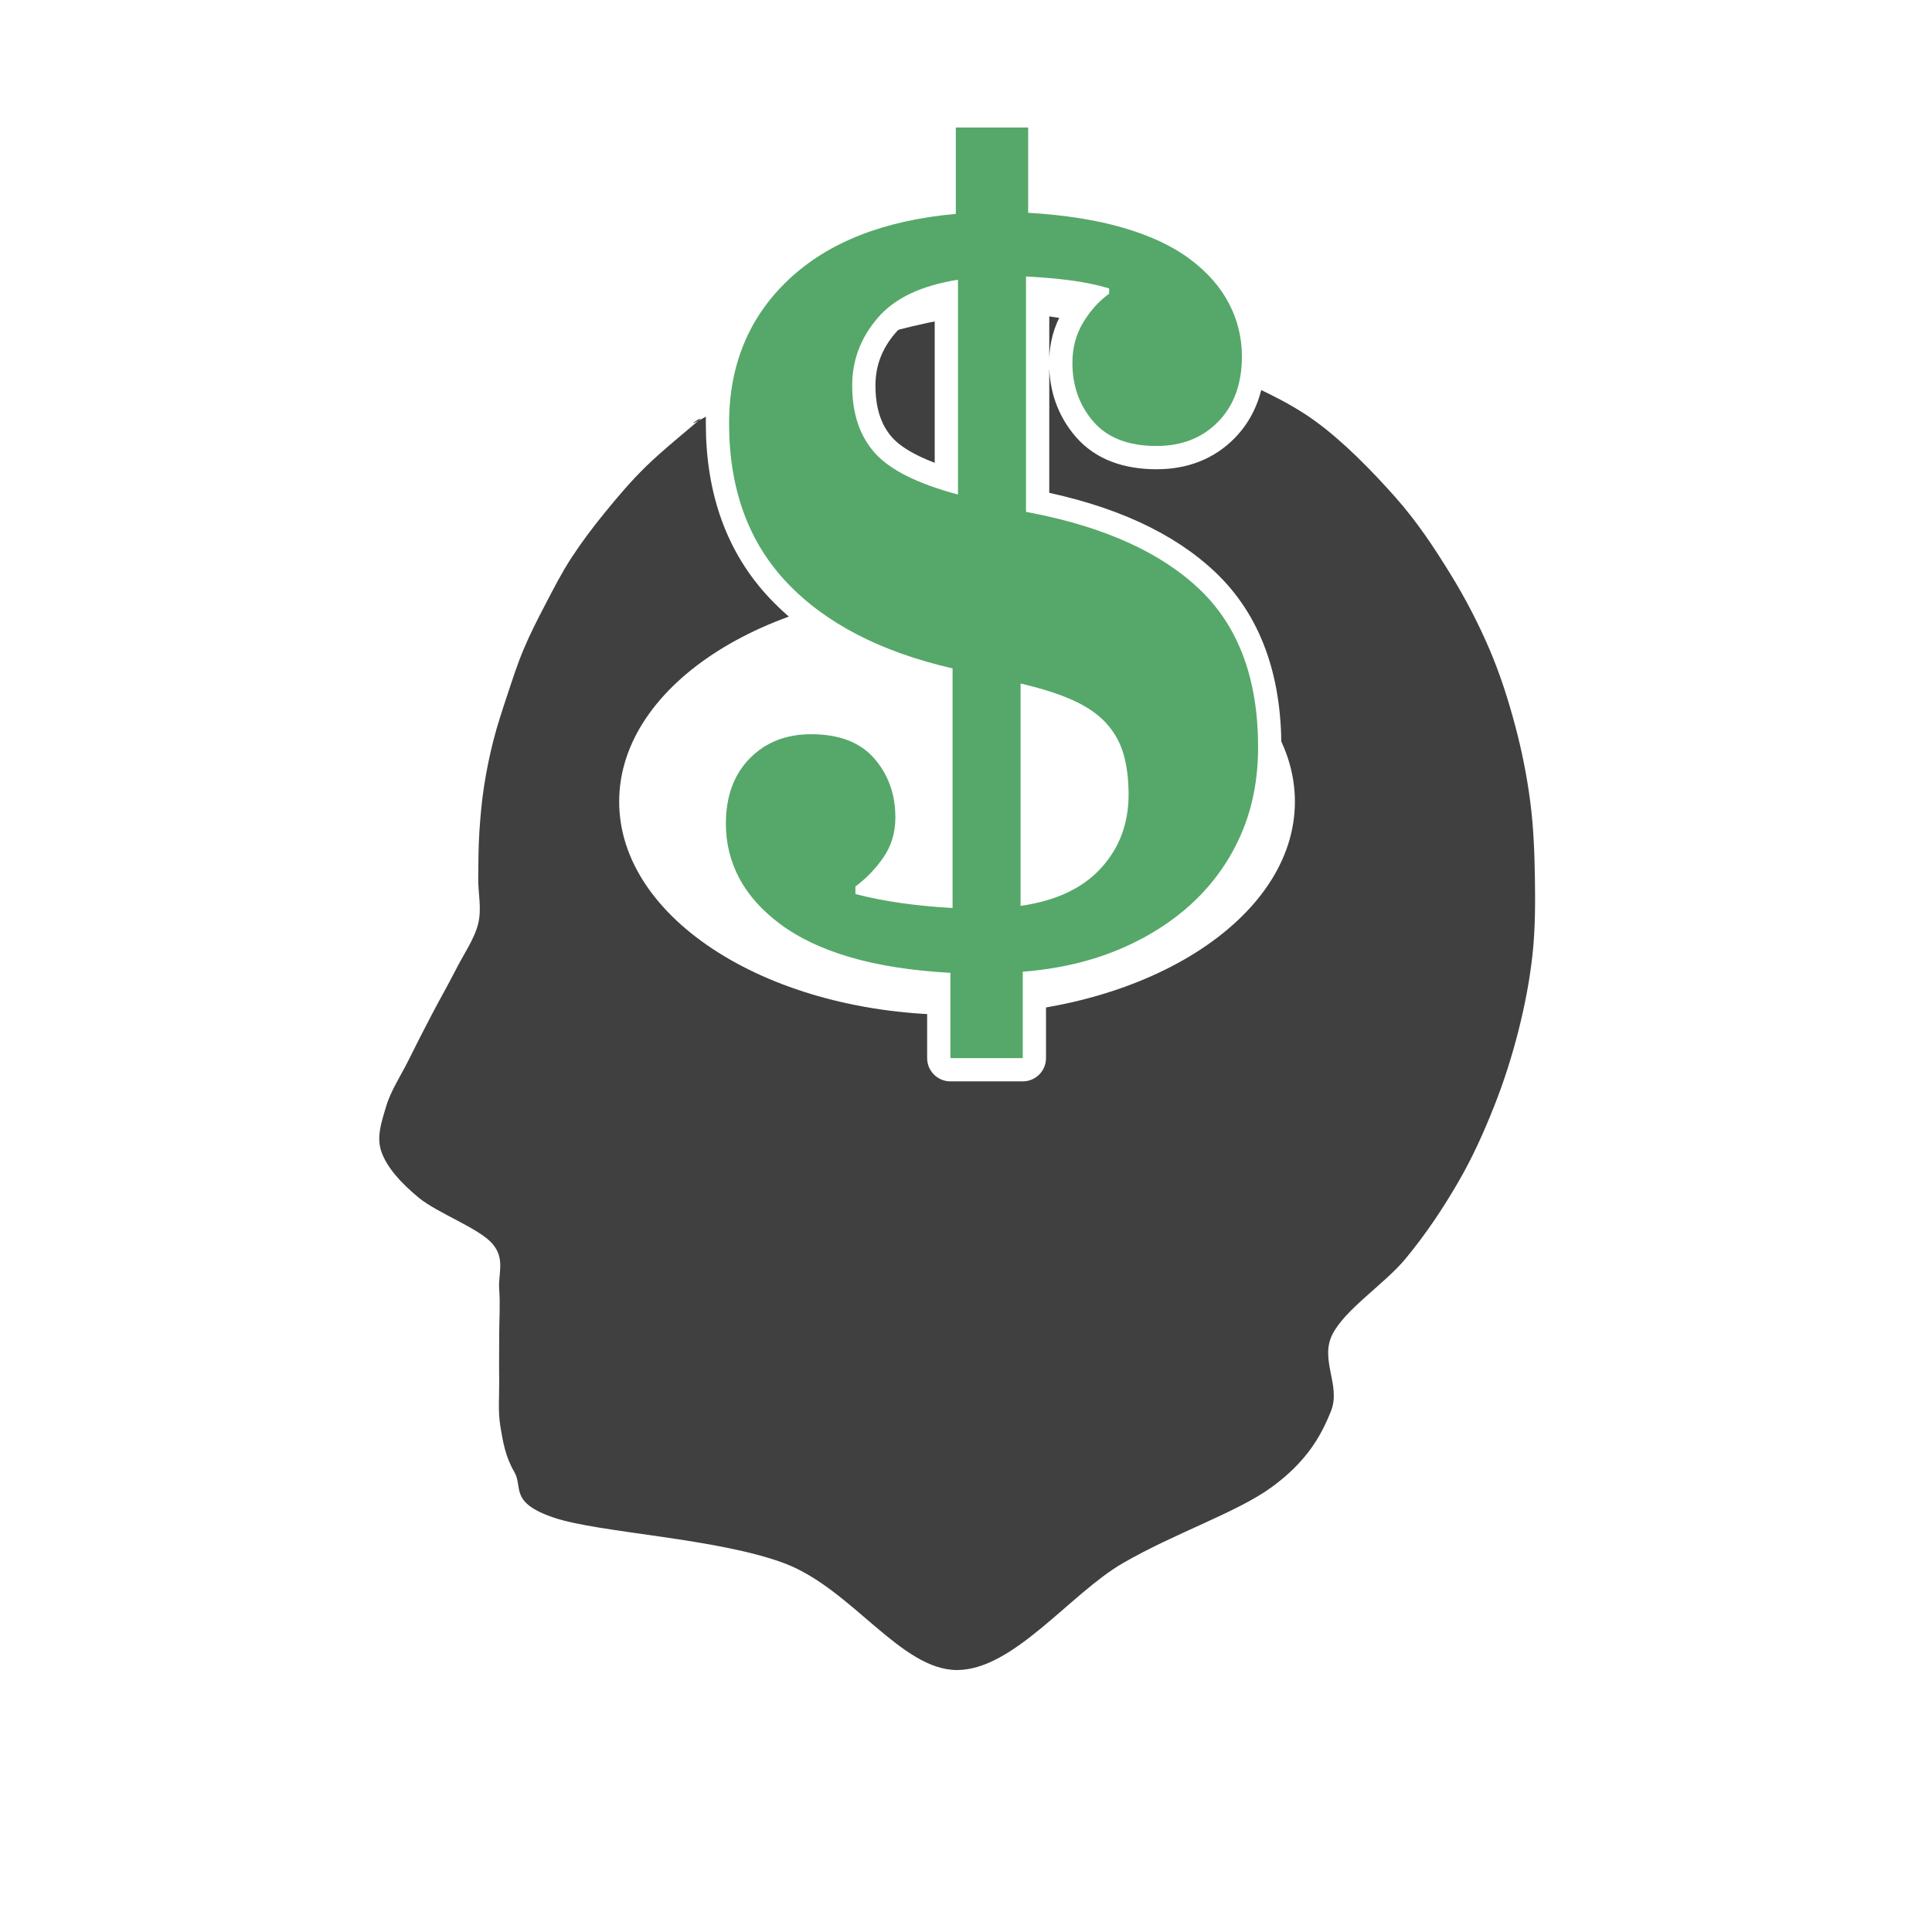
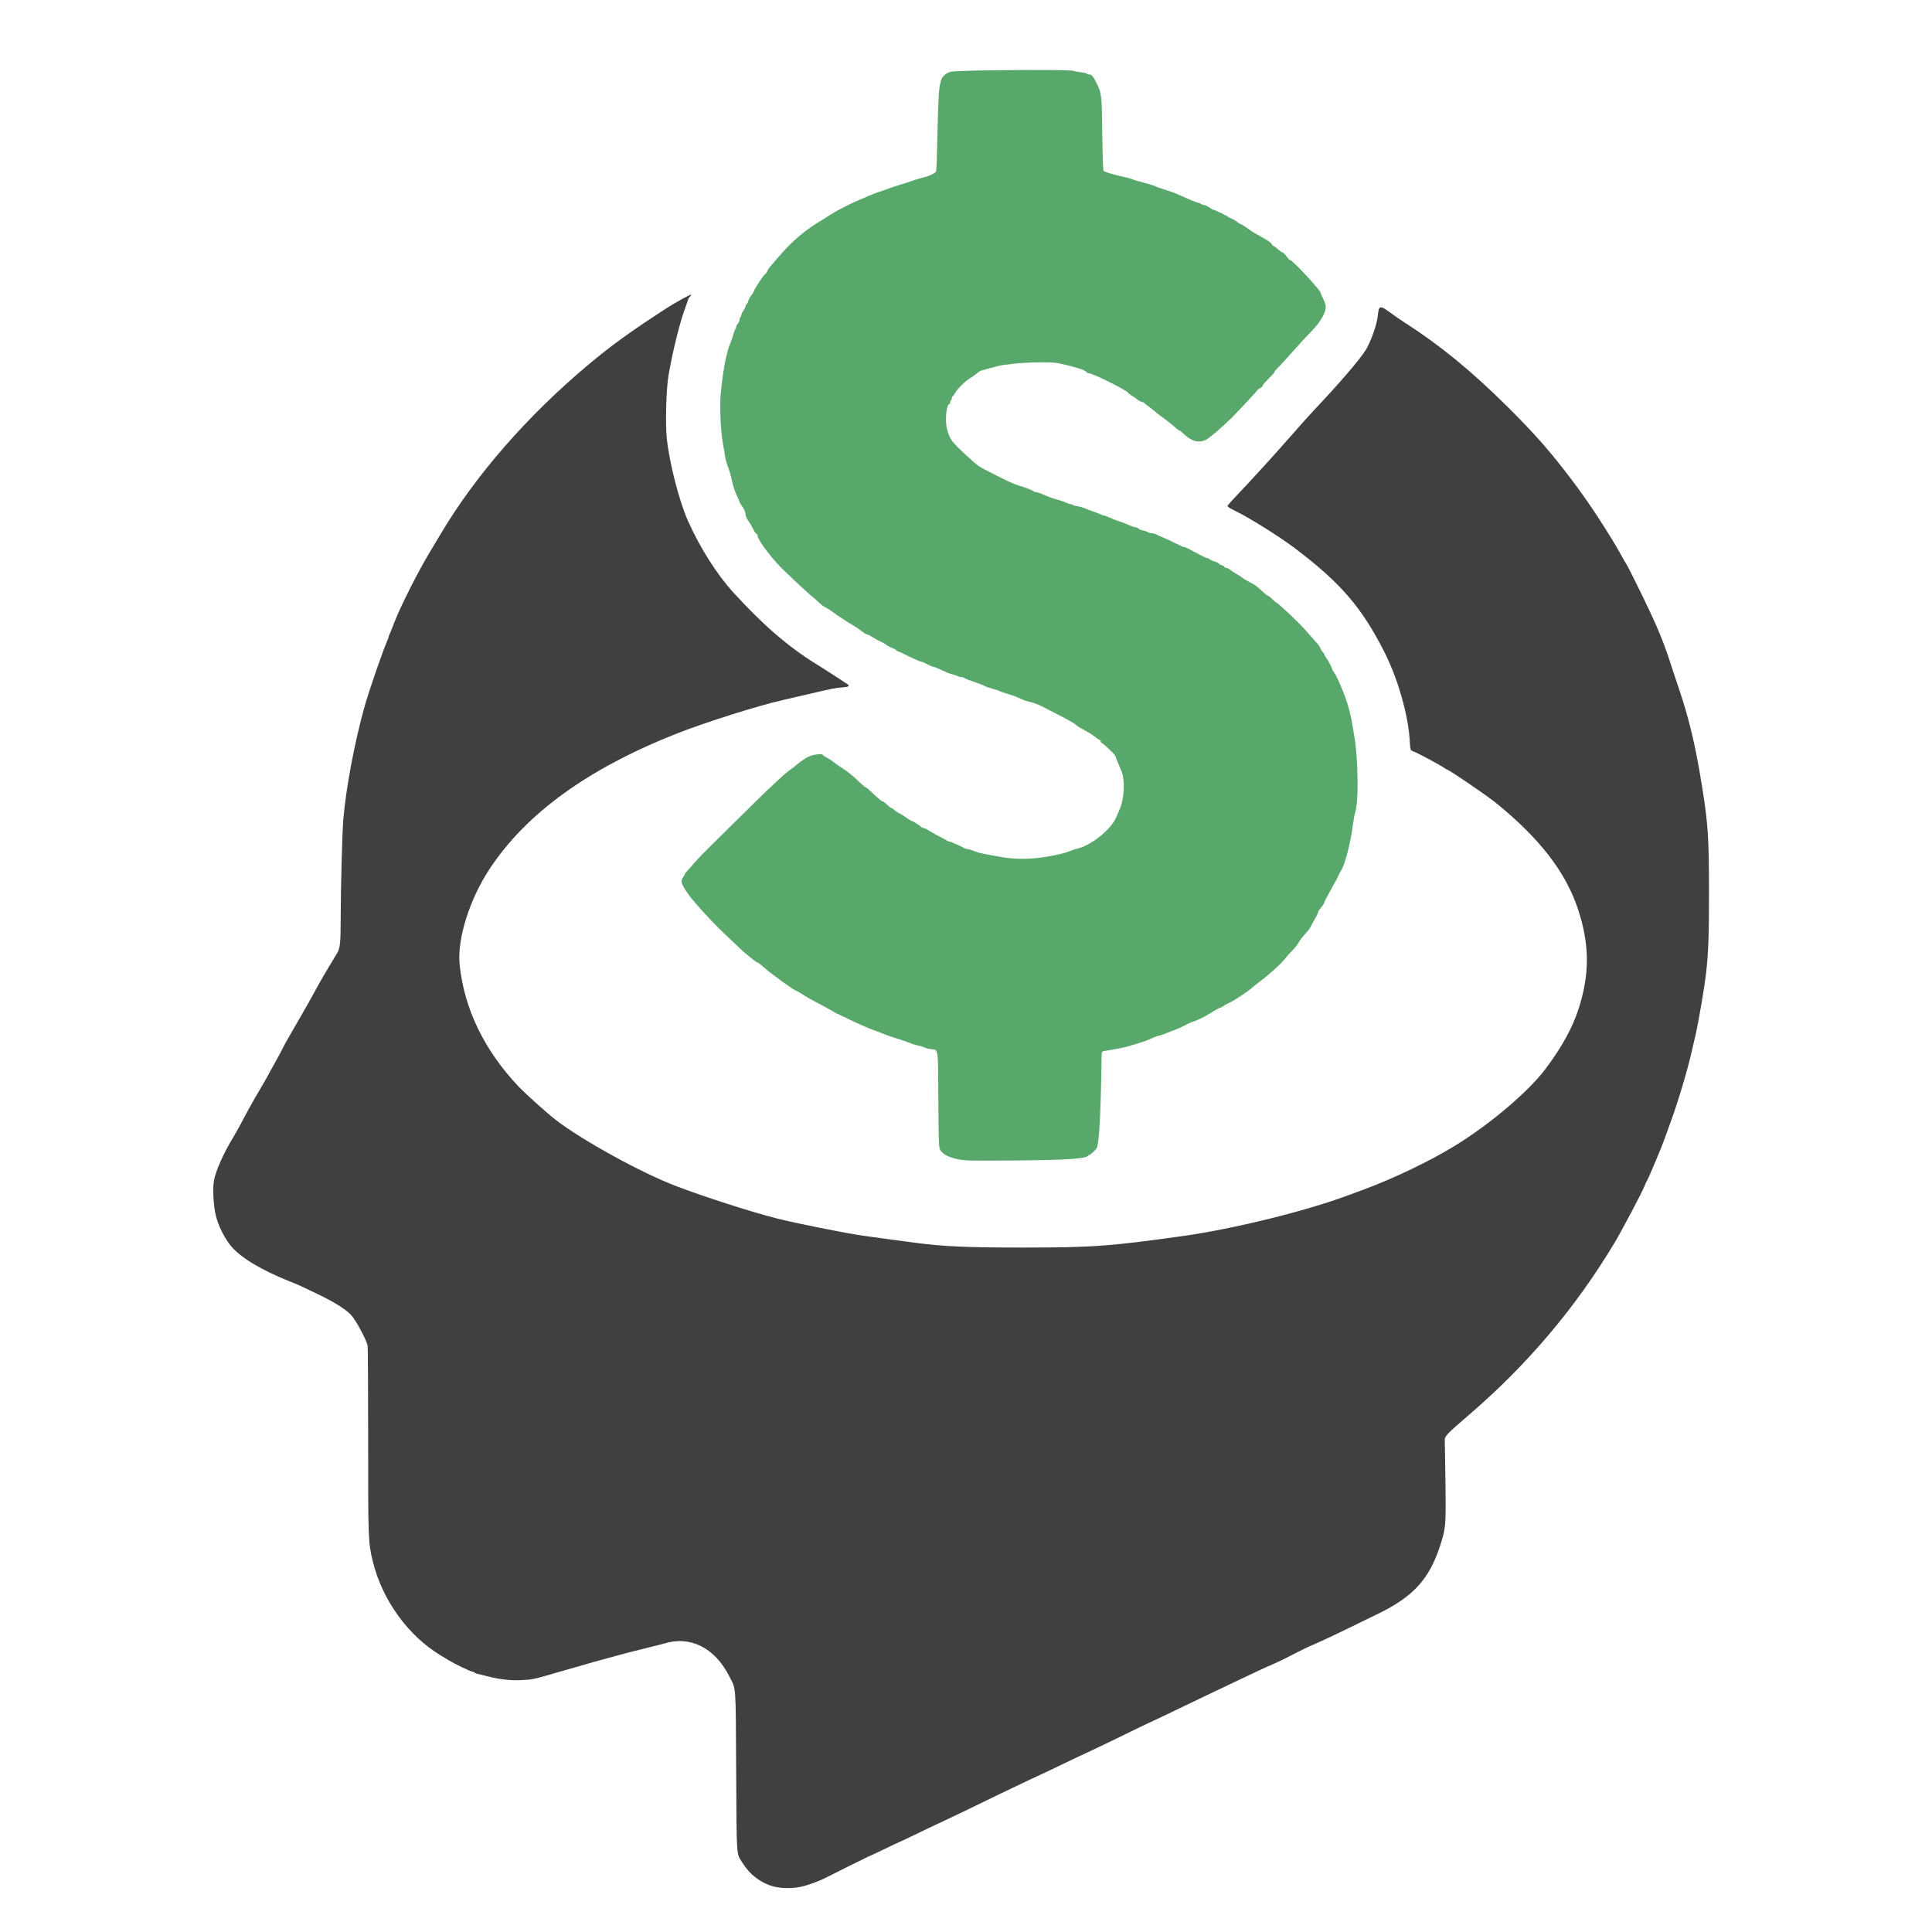
- <svg xmlns="http://www.w3.org/2000/svg" width="512" height="512" viewBox="0 0 512 512" role="img" aria-label="Euro Desk FX brand mark">
-   <rect width="512" height="512" fill="#FFFFFF" />
-   <g transform="translate(256 235) scale(0.95)">
-     <path fill="#404040" d="M -74.65,-130.00 C -70.35,-132.27 -57.46,-139.57 -48.86,-143.62 C -40.26,-147.66 -33.10,-151.54 -23.07,-154.27 C -13.04,-157.00 -0.15,-160.00 11.31,-160.00 C 22.77,-160.00 35.67,-157.00 45.70,-154.27 C 55.73,-151.54 62.89,-147.66 71.49,-143.62 C 80.08,-139.57 89.24,-135.81 97.28,-130.00 C 105.31,-124.19 113.42,-115.83 119.70,-108.75 C 125.98,-101.67 130.59,-94.58 134.97,-87.50 C 139.36,-80.42 142.99,-73.33 146.03,-66.25 C 149.06,-59.17 151.28,-52.08 153.18,-45.00 C 155.07,-37.92 156.48,-30.83 157.40,-23.75 C 158.32,-16.67 158.59,-9.58 158.70,-2.50 C 158.81,4.58 158.81,11.67 158.05,18.75 C 157.29,25.83 155.94,32.92 154.15,40.00 C 152.36,47.08 150.14,54.17 147.32,61.25 C 144.51,68.33 141.37,75.42 137.25,82.50 C 133.13,89.58 128.47,96.67 122.62,103.75 C 116.78,110.83 105.62,117.92 102.15,125.00 C 98.68,132.08 104.64,139.17 101.82,146.25 C 99.01,153.33 94.95,160.42 85.25,167.50 C 75.55,174.58 58.28,180.25 43.65,188.75 C 29.03,197.25 13.21,218.50 -2.50,218.50 C -18.21,218.50 -31.86,195.83 -50.60,188.75 C -69.34,181.67 -102.38,180.25 -114.95,176.00 C -127.52,171.75 -123.51,167.50 -126.00,163.25 C -128.49,159.00 -129.20,154.75 -129.90,150.50 C -130.60,146.25 -130.17,142.00 -130.22,137.75 C -130.28,133.50 -130.22,129.25 -130.22,125.00 C -130.22,120.75 -129.90,116.50 -130.22,112.25 C -130.55,108.00 -128.44,103.75 -132.18,99.50 C -135.91,95.25 -147.50,91.00 -152.65,86.75 C -157.80,82.50 -161.53,78.25 -163.05,74.00 C -164.57,69.75 -163.00,65.50 -161.75,61.25 C -160.50,57.00 -157.69,52.75 -155.57,48.50 C -153.46,44.25 -151.30,40.00 -149.07,35.75 C -146.85,31.50 -144.42,27.25 -142.25,23.00 C -140.08,18.75 -137.10,14.50 -136.07,10.25 C -135.05,6.00 -136.13,1.75 -136.07,-2.50 C -136.02,-6.75 -136.02,-11.00 -135.75,-15.25 C -135.48,-19.50 -135.10,-23.75 -134.45,-28.00 C -133.80,-32.25 -132.93,-36.50 -131.85,-40.75 C -130.77,-45.00 -129.36,-49.25 -127.95,-53.50 C -126.54,-57.75 -125.19,-62.00 -123.40,-66.25 C -121.61,-70.50 -119.45,-74.75 -117.22,-79.00 C -115.00,-83.25 -112.84,-87.50 -110.08,-91.75 C -107.31,-96.00 -104.12,-100.25 -100.65,-104.50 C -97.18,-108.75 -93.61,-113.00 -89.27,-117.25 C -84.94,-121.50 -77.09,-127.88 -74.65,-130.00 C -72.21,-132.12 -78.95,-127.73 -74.65,-130.00 Z" />
-     <ellipse cx="-2.50" cy="-23.75" rx="94.25" ry="59.50" fill="#FFFFFF" />
-     <g transform="translate(7.25 -82.00) scale(1.18)">
-       <path d="M-9.83,89.84Q-23.61,89.07 -33.56,86.14Q-43.52,83.20 -50.02,78.35Q-56.53,73.50 -59.72,67.51Q-62.91,61.51 -62.91,54.62Q-62.91,44.92 -57.30,39.18Q-51.68,33.43 -42.75,33.43Q-32.80,33.43 -27.82,39.18Q-22.84,44.92 -22.84,53.09Q-22.84,58.45 -25.65,62.53Q-28.46,66.61 -32.29,69.42L-32.29,71.21Q-22.59,73.76 -9.32,74.52L-9.32,17.87Q-34.84,12.00 -48.49,-2.42Q-62.15,-16.84 -62.15,-40.07Q-62.15,-60.74 -48.11,-74.01Q-34.07,-87.29 -8.55,-89.58L-8.55,-110.00L8.55,-110.00L8.55,-89.84Q21.57,-89.07 31.14,-86.26Q40.71,-83.46 46.83,-78.86Q52.96,-74.27 56.02,-68.40Q59.08,-62.53 59.08,-55.89Q59.08,-46.19 53.47,-40.45Q47.85,-34.71 38.92,-34.71Q28.97,-34.71 23.99,-40.45Q19.01,-46.19 19.01,-54.36Q19.01,-59.72 21.57,-63.93Q24.12,-68.14 27.69,-70.70L27.69,-71.97Q23.35,-73.25 18.38,-73.89Q13.40,-74.52 8.04,-74.78L8.04,-19.14L9.32,-18.89Q35.60,-13.78 49.26,-0.64Q62.91,12.51 62.91,36.50Q62.91,47.73 58.96,56.91Q55.00,66.10 47.73,72.99Q40.45,79.88 30.24,84.22Q20.03,88.56 7.27,89.58L7.27,110.00L-9.83,110.00ZM-8.04,-74.01Q-21.06,-71.97 -27.05,-64.95Q-33.05,-57.94 -33.05,-49.00Q-33.05,-39.05 -27.69,-33.05Q-22.33,-27.05 -8.04,-23.23ZM6.76,74.01Q19.27,72.23 25.78,65.08Q32.29,57.94 32.29,47.73Q32.29,42.37 31.14,38.28Q29.99,34.20 27.18,31.01Q24.37,27.82 19.40,25.52Q14.42,23.23 6.76,21.44Z" fill="none" stroke="#FFFFFF" stroke-width="11" stroke-linejoin="round" stroke-linecap="round" />
-       <path d="M-9.83,89.84Q-23.61,89.07 -33.56,86.14Q-43.52,83.20 -50.02,78.35Q-56.53,73.50 -59.72,67.51Q-62.91,61.51 -62.91,54.62Q-62.91,44.92 -57.30,39.18Q-51.68,33.43 -42.75,33.43Q-32.80,33.43 -27.82,39.18Q-22.84,44.92 -22.84,53.09Q-22.84,58.45 -25.65,62.53Q-28.46,66.61 -32.29,69.42L-32.29,71.21Q-22.59,73.76 -9.32,74.52L-9.32,17.87Q-34.84,12.00 -48.49,-2.42Q-62.15,-16.84 -62.15,-40.07Q-62.15,-60.74 -48.11,-74.01Q-34.07,-87.29 -8.55,-89.58L-8.55,-110.00L8.55,-110.00L8.55,-89.84Q21.57,-89.07 31.14,-86.26Q40.71,-83.46 46.83,-78.86Q52.96,-74.27 56.02,-68.40Q59.08,-62.53 59.08,-55.89Q59.08,-46.19 53.47,-40.45Q47.85,-34.71 38.92,-34.71Q28.97,-34.71 23.99,-40.45Q19.01,-46.19 19.01,-54.36Q19.01,-59.72 21.57,-63.93Q24.12,-68.14 27.69,-70.70L27.69,-71.97Q23.35,-73.25 18.38,-73.89Q13.40,-74.52 8.04,-74.78L8.04,-19.14L9.32,-18.89Q35.60,-13.78 49.26,-0.64Q62.91,12.51 62.91,36.50Q62.91,47.73 58.96,56.91Q55.00,66.10 47.73,72.99Q40.45,79.88 30.24,84.22Q20.03,88.56 7.27,89.58L7.27,110.00L-9.83,110.00ZM-8.04,-74.01Q-21.06,-71.97 -27.05,-64.95Q-33.05,-57.94 -33.05,-49.00Q-33.05,-39.05 -27.69,-33.05Q-22.33,-27.05 -8.04,-23.23ZM6.76,74.01Q19.27,72.23 25.78,65.08Q32.29,57.94 32.29,47.73Q32.29,42.37 31.14,38.28Q29.99,34.20 27.18,31.01Q24.37,27.82 19.40,25.52Q14.42,23.23 6.76,21.44Z" fill="#55A869" />
-     </g>
+ <svg xmlns="http://www.w3.org/2000/svg" width="512" height="512" viewBox="0 0 2257 2257" role="img" aria-label="Euro Desk FX brand mark">
+   <rect width="2257" height="2257" fill="#FFFFFF" />
+   <g transform="translate(0,2257) scale(0.1,-0.1)" fill="#404040" stroke="none">
+     <path d="M7960 19072 c-58 -32 -130 -74 -160 -94 -436 -282 -653 -439 -931 -672 -706 -592 -1311 -1285 -1716 -1966 -28 -47 -83 -139 -123 -205 -143 -236 -346 -637 -425 -840 -25 -66 -50 -128 -55 -137 -6 -10 -10 -22 -10 -28 0 -6 -9 -29 -19 -53 -45 -98 -214 -589 -261 -757 -119 -426 -218 -952 -250 -1330 -12 -143 -30 -820 -30 -1155 0 -278 -7 -346 -43 -402 -13 -21 -60 -99 -104 -173 -75 -125 -120 -206 -218 -385 -22 -38 -61 -108 -88 -155 -28 -47 -70 -120 -94 -163 -24 -43 -54 -95 -66 -115 -13 -20 -46 -82 -74 -137 -28 -55 -74 -140 -102 -188 -28 -49 -51 -90 -51 -92 0 -3 -23 -44 -51 -92 -28 -48 -75 -128 -104 -178 -54 -94 -97 -172 -172 -314 -24 -46 -64 -116 -88 -157 -115 -188 -206 -394 -226 -509 -16 -91 -6 -282 21 -400 25 -112 103 -271 177 -360 112 -136 355 -282 693 -417 96 -38 110 -44 320 -145 216 -104 356 -195 409 -266 64 -85 168 -286 176 -340 3 -27 6 -526 6 -1110 -1 -1151 1 -1186 54 -1407 111 -455 416 -875 803 -1105 10 -5 44 -26 77 -47 76 -46 267 -138 288 -138 9 0 18 -4 21 -9 3 -5 16 -11 28 -14 13 -2 68 -16 123 -30 146 -37 267 -51 402 -44 127 6 133 7 443 98 113 33 223 64 245 70 22 7 67 19 100 29 33 10 98 28 145 40 47 12 108 29 135 37 67 20 292 78 440 114 66 16 134 33 150 38 306 96 593 -46 762 -377 85 -167 77 -64 83 -1112 6 -1038 0 -957 75 -1074 79 -124 178 -206 310 -258 109 -43 281 -47 415 -9 78 22 196 67 245 94 49 26 493 247 497 247 3 0 85 38 182 85 97 47 178 85 180 85 3 0 85 39 183 86 98 48 243 117 323 154 147 69 288 136 665 320 116 56 266 128 335 160 217 101 271 126 455 215 99 48 223 106 275 130 52 24 225 106 383 184 159 78 290 141 292 141 3 0 206 96 400 190 201 97 514 247 660 315 39 18 127 60 198 94 70 33 129 61 131 61 6 0 177 78 200 91 36 20 294 149 299 149 3 0 45 18 94 41 48 22 104 47 123 56 37 16 264 127 590 286 399 196 584 398 709 776 72 218 73 233 67 749 -3 252 -7 474 -8 495 -3 48 20 72 292 306 676 582 1238 1246 1691 2002 89 149 321 588 353 669 9 25 24 55 32 67 14 22 180 417 194 463 5 14 37 104 73 202 82 222 199 609 245 813 12 50 35 149 51 220 32 137 102 547 120 700 29 252 36 442 36 970 -1 636 -11 785 -80 1220 -80 496 -149 787 -278 1170 -36 105 -76 226 -90 270 -68 213 -140 393 -240 605 -107 227 -260 535 -277 560 -9 14 -31 50 -47 80 -140 255 -386 633 -577 885 -267 354 -445 556 -775 883 -416 412 -780 710 -1190 973 -47 30 -124 83 -170 117 -123 90 -133 87 -146 -43 -9 -93 -79 -291 -136 -387 -67 -111 -304 -388 -620 -722 -42 -45 -163 -180 -269 -301 -106 -121 -221 -249 -254 -285 -34 -36 -101 -110 -151 -165 -49 -55 -143 -155 -207 -222 -65 -67 -118 -128 -118 -135 0 -7 35 -30 78 -50 165 -79 524 -303 707 -441 535 -404 785 -694 1049 -1217 157 -310 278 -735 295 -1035 6 -109 6 -109 46 -125 56 -21 305 -155 357 -191 14 -11 29 -19 32 -19 21 0 459 -299 571 -389 511 -414 815 -807 959 -1241 137 -413 139 -760 6 -1170 -70 -217 -198 -449 -385 -697 -204 -271 -658 -655 -1075 -908 -284 -173 -700 -372 -1042 -499 -54 -20 -142 -52 -195 -72 -490 -183 -1338 -391 -1920 -473 -858 -120 -1062 -135 -1853 -135 -652 -1 -950 12 -1265 54 -38 5 -106 14 -150 20 -133 17 -374 50 -483 66 -201 29 -783 145 -997 200 -296 75 -847 252 -1177 378 -411 157 -1103 538 -1408 775 -99 76 -350 302 -431 387 -402 423 -639 915 -690 1432 -28 294 115 751 346 1104 428 653 1150 1177 2190 1588 331 131 966 331 1250 394 61 14 189 43 285 66 284 67 311 72 394 79 89 7 100 17 53 47 -17 12 -84 55 -147 96 -63 41 -157 101 -209 133 -322 199 -622 458 -966 836 -190 208 -388 520 -528 834 -103 230 -220 688 -248 970 -17 171 -6 573 20 725 49 288 133 625 197 796 19 51 34 95 34 100 0 4 10 18 22 31 32 35 13 28 -102 -35z" />
+   </g>
+   <g transform="translate(0,2257) scale(0.1,-0.1)" fill="#58A86B" stroke="none">
+     <path d="M11600 21749 c-239 -3 -458 -10 -485 -16 -57 -10 -111 -56 -121 -102 -3 -14 -8 -33 -11 -41 -14 -41 -25 -243 -32 -605 -4 -220 -11 -408 -15 -417 -10 -22 -86 -58 -156 -73 -30 -7 -86 -24 -125 -38 -38 -14 -104 -35 -145 -47 -41 -12 -102 -32 -135 -45 -33 -13 -84 -30 -113 -39 -29 -9 -82 -30 -118 -46 -35 -17 -67 -30 -69 -30 -6 0 -155 -68 -180 -82 -11 -6 -47 -25 -80 -41 -33 -16 -85 -46 -115 -66 -30 -19 -63 -40 -72 -46 -218 -128 -368 -254 -532 -445 -44 -52 -89 -104 -100 -115 -10 -11 -25 -35 -32 -52 -8 -18 -18 -33 -23 -33 -12 0 -127 -171 -134 -201 -4 -14 -18 -38 -32 -53 -14 -16 -28 -41 -32 -57 -3 -16 -12 -34 -19 -40 -8 -6 -14 -18 -14 -26 0 -8 -11 -31 -25 -51 -14 -20 -25 -44 -25 -54 0 -9 -4 -20 -10 -23 -5 -3 -10 -16 -10 -29 0 -13 -9 -33 -20 -46 -11 -13 -20 -31 -20 -41 0 -10 -4 -20 -8 -23 -5 -3 -17 -33 -27 -68 -9 -35 -26 -82 -36 -105 -11 -24 -24 -64 -30 -90 -6 -27 -15 -64 -20 -83 -18 -71 -48 -279 -60 -417 -13 -158 0 -428 27 -578 8 -44 19 -107 23 -140 5 -33 21 -91 35 -128 15 -37 36 -110 47 -163 11 -56 33 -125 54 -167 19 -39 35 -75 35 -80 0 -6 10 -24 23 -41 30 -41 47 -81 47 -111 0 -14 15 -46 34 -72 19 -27 44 -70 56 -96 13 -27 29 -51 37 -54 7 -3 13 -11 13 -19 0 -54 192 -304 329 -428 19 -17 44 -40 55 -52 58 -57 237 -222 262 -239 15 -11 46 -39 69 -62 23 -23 58 -49 76 -57 19 -9 52 -30 74 -46 61 -46 208 -142 263 -173 19 -10 56 -36 84 -58 27 -21 56 -39 64 -39 7 0 38 -15 67 -34 29 -19 71 -41 92 -50 21 -9 53 -27 69 -40 17 -13 48 -28 68 -35 20 -7 42 -19 48 -27 7 -7 17 -14 22 -14 6 0 64 -27 130 -60 67 -33 128 -60 138 -60 9 0 42 -13 73 -30 31 -16 64 -30 73 -30 9 0 54 -18 99 -40 45 -22 97 -43 116 -46 19 -4 46 -13 61 -20 15 -8 36 -14 48 -14 11 0 31 -6 43 -14 12 -8 65 -29 117 -46 52 -17 105 -38 116 -45 12 -8 50 -21 85 -30 35 -9 75 -22 89 -30 14 -7 59 -22 101 -34 42 -12 104 -35 137 -52 33 -16 87 -34 119 -40 32 -6 96 -30 143 -55 47 -24 126 -65 175 -90 125 -63 200 -106 219 -126 9 -10 52 -36 95 -58 43 -23 96 -56 117 -74 22 -18 47 -35 57 -39 9 -3 17 -13 17 -21 0 -8 7 -16 15 -18 17 -4 155 -137 155 -150 0 -8 31 -84 70 -173 45 -102 34 -333 -20 -450 -10 -22 -27 -61 -37 -86 -56 -144 -300 -341 -463 -374 -19 -4 -55 -16 -80 -27 -80 -35 -303 -78 -446 -87 -141 -9 -255 -2 -389 23 -44 8 -117 21 -163 30 -45 8 -103 24 -128 36 -26 11 -55 20 -66 20 -11 0 -32 6 -46 14 -58 31 -161 76 -174 76 -8 0 -22 6 -33 14 -11 7 -60 34 -110 60 -49 26 -97 53 -105 60 -8 8 -27 16 -42 20 -15 3 -33 12 -40 19 -20 20 -96 67 -108 67 -6 0 -28 13 -48 29 -20 16 -60 41 -88 56 -29 14 -60 35 -69 45 -10 11 -23 20 -30 20 -6 0 -30 18 -53 40 -22 22 -47 40 -56 40 -8 0 -51 36 -96 80 -45 44 -87 80 -93 80 -7 0 -46 33 -87 73 -67 66 -120 108 -199 159 -52 34 -65 43 -95 68 -17 14 -52 36 -78 50 -27 13 -48 29 -48 34 0 5 -28 6 -62 3 -82 -7 -140 -37 -249 -128 -11 -10 -49 -39 -85 -65 -36 -27 -99 -82 -139 -121 -41 -40 -76 -73 -78 -73 -3 0 -190 -183 -693 -680 -76 -74 -158 -160 -184 -190 -25 -30 -63 -73 -83 -94 -20 -22 -37 -44 -37 -48 0 -5 -10 -22 -21 -38 -31 -41 -20 -78 54 -186 57 -85 296 -347 426 -468 30 -28 91 -86 135 -128 45 -43 88 -83 96 -90 114 -95 143 -118 152 -118 6 0 35 -21 66 -47 30 -27 69 -59 87 -73 87 -66 114 -86 131 -98 11 -7 50 -35 89 -62 38 -28 79 -53 90 -56 11 -4 38 -19 60 -34 41 -28 105 -65 230 -130 39 -20 94 -51 123 -68 29 -18 55 -32 57 -32 2 0 77 -35 167 -79 89 -43 197 -90 238 -105 41 -15 98 -36 125 -48 47 -20 158 -57 235 -80 19 -6 49 -16 65 -23 50 -21 88 -33 125 -40 19 -4 50 -13 68 -21 17 -8 54 -18 82 -21 84 -10 78 31 82 -588 3 -500 5 -553 20 -585 26 -51 95 -89 208 -112 89 -18 128 -19 655 -15 593 5 829 19 861 52 9 8 19 15 24 15 10 0 57 44 80 74 30 39 50 402 59 1068 1 67 1 67 49 73 65 9 201 35 237 45 17 5 71 21 120 35 50 15 104 33 120 40 80 36 129 55 142 55 7 0 39 10 71 23 31 13 91 37 132 52 41 16 95 41 120 56 25 14 59 29 75 33 17 4 57 21 90 37 65 32 75 38 150 85 28 17 62 35 75 39 14 4 32 13 40 20 8 7 31 20 50 30 46 21 85 44 139 80 24 17 61 41 82 55 21 14 46 33 56 43 10 10 54 45 98 78 122 92 258 216 304 278 13 17 47 56 77 85 29 30 60 69 70 87 15 31 42 64 110 141 14 15 31 42 40 60 8 18 23 47 34 63 22 33 50 93 50 105 0 5 16 27 35 50 19 23 35 47 35 54 0 7 15 38 33 70 17 32 46 84 62 115 17 32 35 64 41 72 6 8 17 30 24 49 8 19 24 51 37 70 45 70 111 323 138 535 8 60 19 121 24 135 45 113 39 643 -10 914 -6 34 -14 84 -19 111 -28 181 -79 338 -176 550 -10 22 -28 54 -41 72 -13 17 -23 37 -23 43 0 13 -43 91 -71 132 -11 14 -19 30 -19 36 0 5 -7 15 -16 22 -8 8 -22 30 -30 49 -8 20 -23 43 -33 51 -9 8 -51 56 -93 105 -69 83 -152 166 -316 318 -35 31 -66 57 -71 57 -4 0 -25 18 -47 40 -21 22 -44 40 -50 40 -6 0 -31 18 -55 41 -81 75 -94 85 -159 118 -36 18 -74 41 -85 51 -11 9 -45 31 -76 49 -31 17 -62 38 -69 45 -6 8 -25 18 -41 21 -16 4 -29 11 -29 16 0 5 -11 11 -25 15 -13 3 -29 12 -36 20 -6 8 -29 19 -52 25 -22 6 -46 17 -54 25 -8 8 -21 14 -29 14 -8 0 -52 20 -97 44 -45 24 -100 53 -122 65 -22 11 -45 21 -52 21 -8 0 -21 4 -31 10 -9 5 -33 16 -52 25 -19 8 -42 19 -50 24 -14 9 -62 30 -150 68 -19 8 -43 19 -52 24 -10 5 -29 9 -43 9 -14 0 -36 6 -48 14 -12 8 -38 17 -58 20 -21 4 -42 13 -49 21 -7 8 -21 15 -31 15 -18 0 -38 7 -115 41 -22 9 -65 25 -95 34 -30 10 -76 28 -103 41 -28 13 -56 24 -63 24 -7 0 -21 4 -31 9 -9 6 -51 22 -92 36 -41 14 -90 33 -109 41 -18 8 -53 17 -77 21 -25 3 -47 10 -50 14 -3 5 -14 9 -25 9 -11 0 -36 8 -57 19 -20 10 -68 26 -107 36 -38 10 -102 33 -142 51 -40 19 -83 34 -96 34 -13 0 -28 5 -34 11 -13 13 -94 45 -167 65 -56 16 -150 59 -363 169 -117 60 -118 61 -248 180 -177 162 -201 194 -231 310 -27 99 -8 295 27 295 5 0 9 9 9 19 0 11 5 23 10 26 6 3 10 15 10 26 0 10 3 19 8 19 4 0 16 15 26 34 25 47 124 146 176 176 23 14 59 39 79 56 20 17 47 34 61 37 14 3 66 17 115 31 50 15 110 29 135 32 25 3 77 9 115 14 151 19 456 23 530 7 201 -44 312 -79 328 -104 4 -7 17 -13 27 -13 46 0 460 -208 460 -230 0 -5 21 -20 46 -35 25 -15 54 -35 64 -45 10 -10 32 -21 49 -25 17 -4 31 -10 31 -14 0 -3 25 -24 56 -46 31 -22 66 -49 78 -61 11 -11 32 -28 46 -37 43 -29 153 -115 187 -147 18 -16 37 -30 42 -30 5 0 28 -18 52 -41 88 -85 175 -108 256 -67 46 23 192 148 303 259 96 97 294 309 298 320 2 5 17 16 33 24 16 9 29 21 29 28 0 10 26 39 113 127 15 16 27 32 27 37 0 5 16 25 36 44 20 18 99 105 176 192 77 87 173 191 212 230 117 117 185 240 172 310 -4 19 -18 56 -31 83 -14 27 -25 54 -25 60 0 30 -329 384 -356 384 -7 0 -27 20 -45 45 -18 25 -38 45 -45 45 -7 0 -30 16 -51 35 -21 19 -45 37 -54 40 -9 3 -19 14 -22 24 -2 10 -39 38 -83 62 -156 88 -133 74 -218 134 -27 19 -54 35 -59 35 -5 0 -26 13 -46 29 -20 15 -47 32 -61 36 -14 4 -32 13 -40 20 -20 16 -162 85 -176 85 -5 0 -25 11 -44 25 -18 14 -49 28 -67 31 -18 3 -36 10 -39 15 -3 5 -12 9 -21 9 -9 0 -48 14 -87 31 -39 17 -84 37 -101 44 -16 7 -50 21 -75 33 -25 11 -85 32 -135 47 -49 15 -95 32 -101 36 -6 5 -44 18 -85 29 -142 38 -178 49 -196 58 -10 5 -63 19 -118 31 -112 25 -194 50 -211 63 -8 6 -13 135 -17 431 -5 462 -7 478 -72 607 -35 70 -53 90 -80 90 -11 0 -26 5 -32 11 -5 5 -37 12 -69 15 -32 3 -68 10 -79 15 -26 12 -404 15 -945 8z" />
  </g>
</svg>
